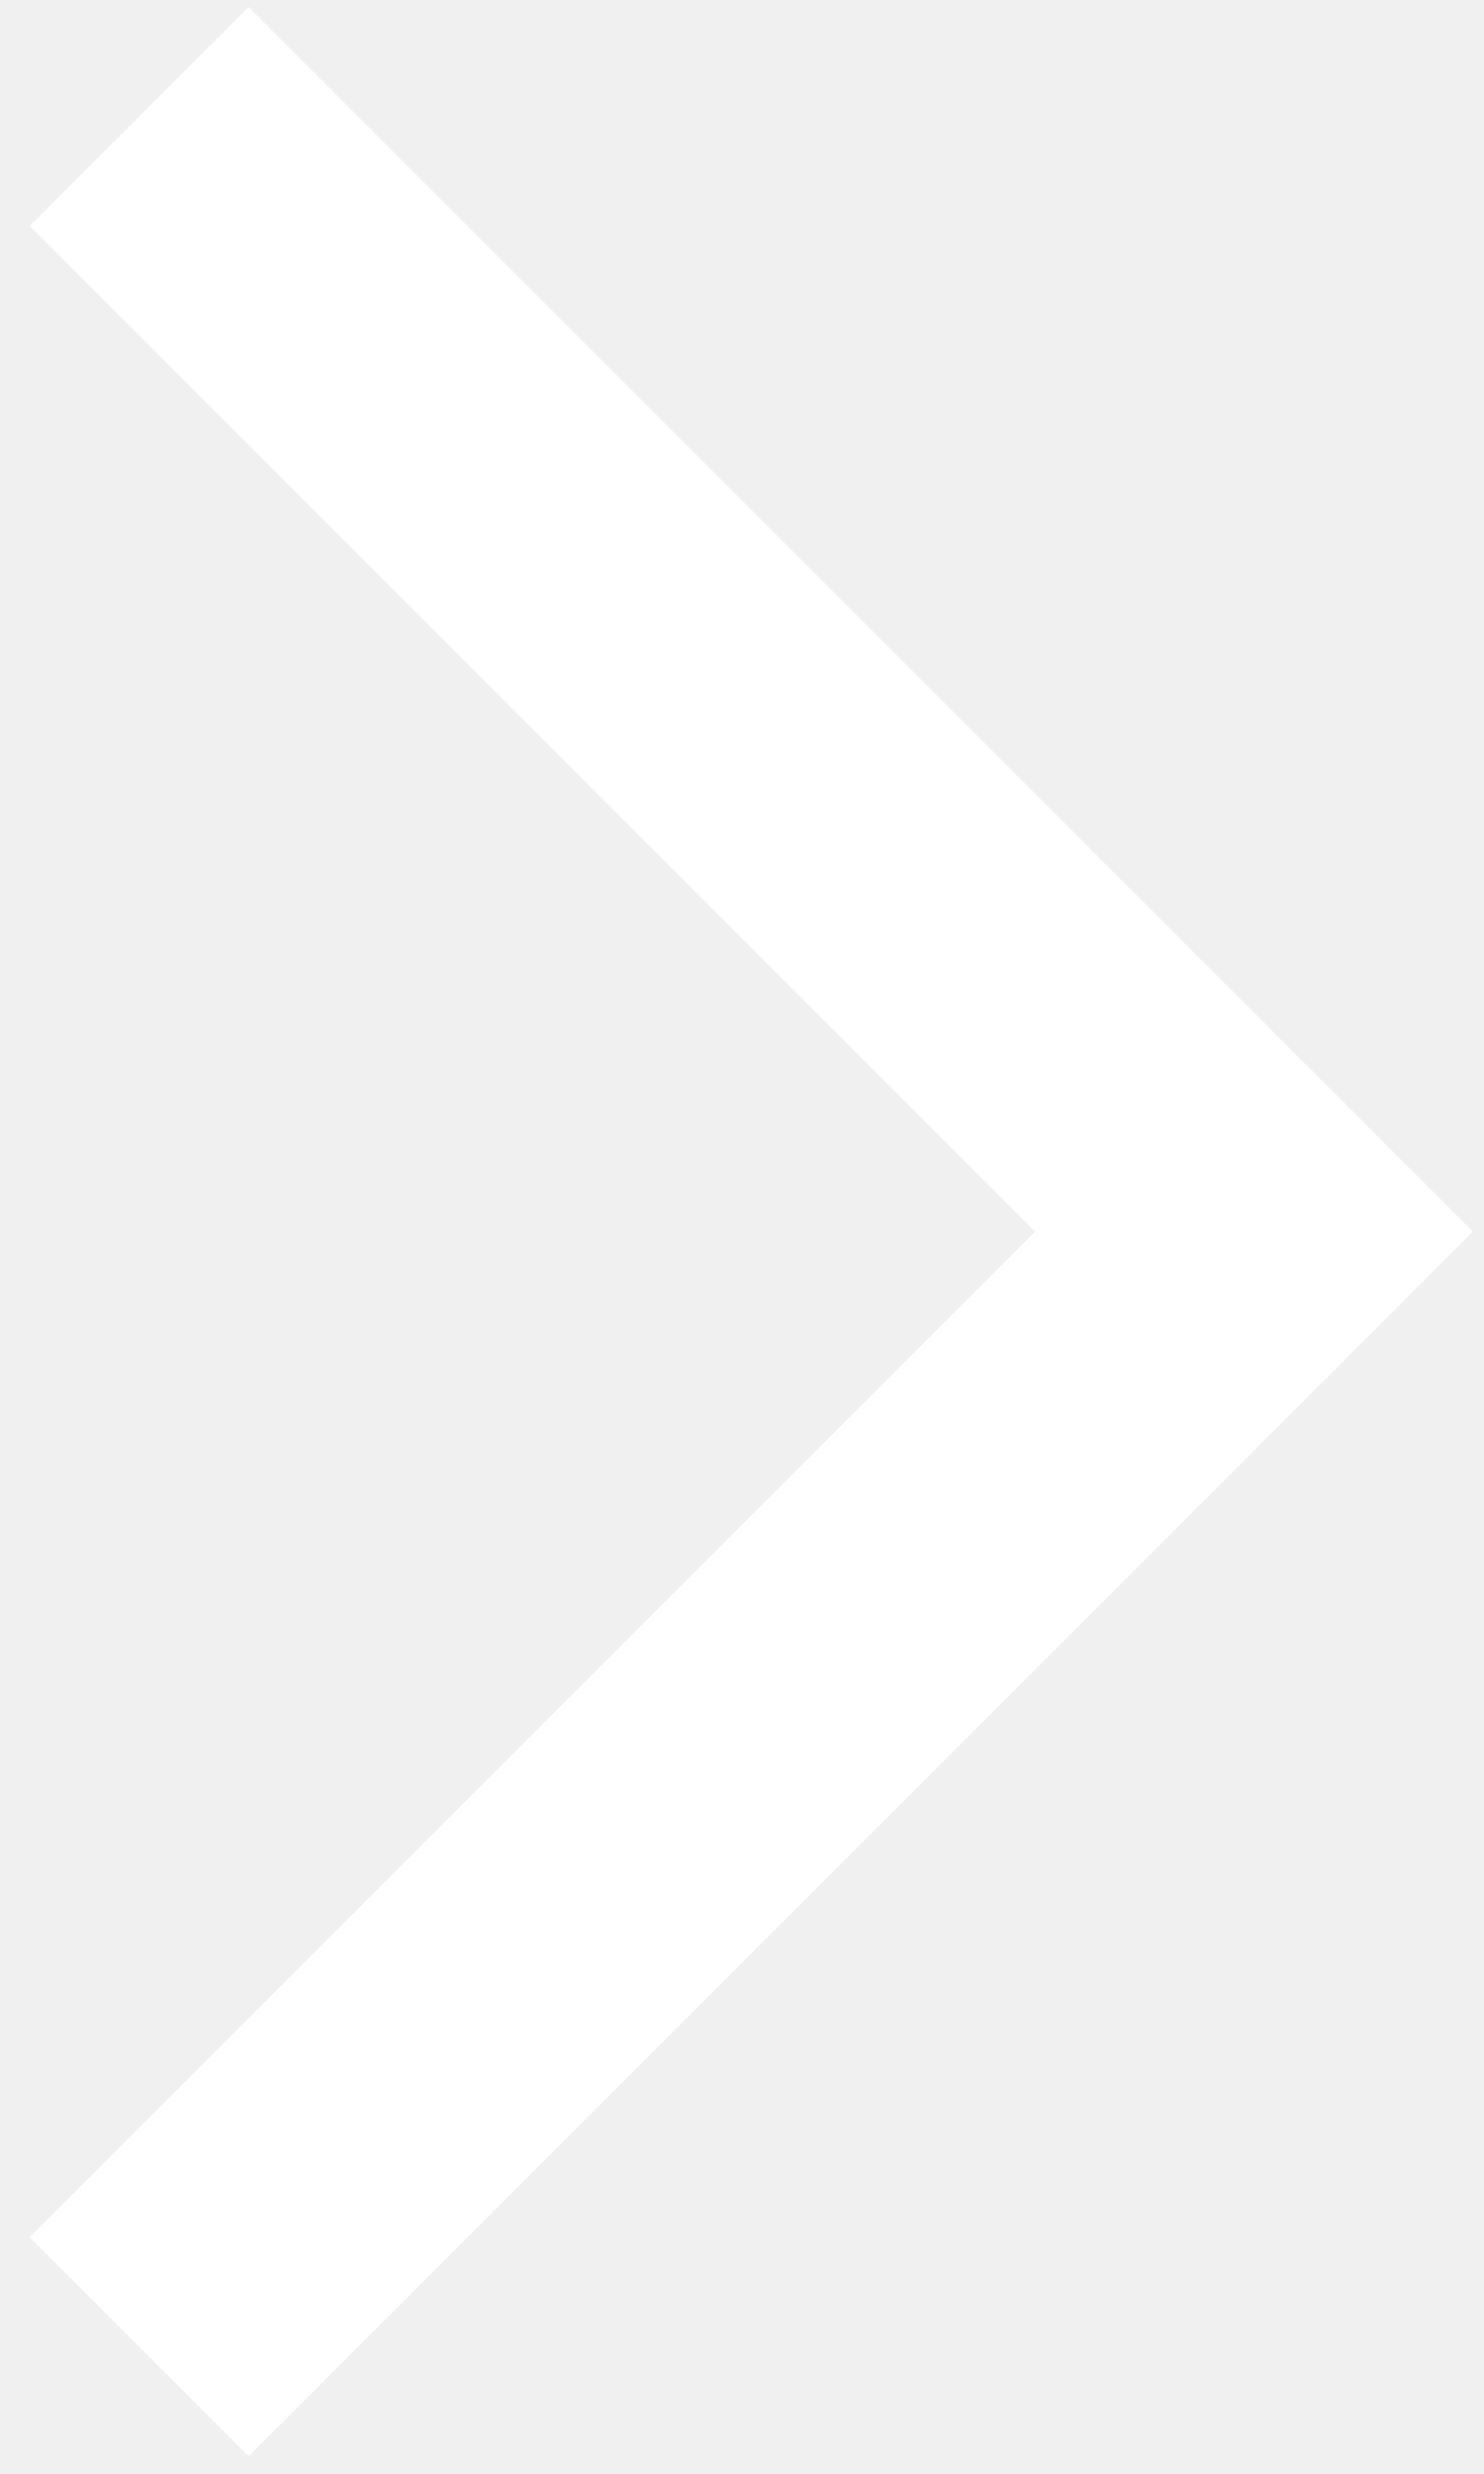
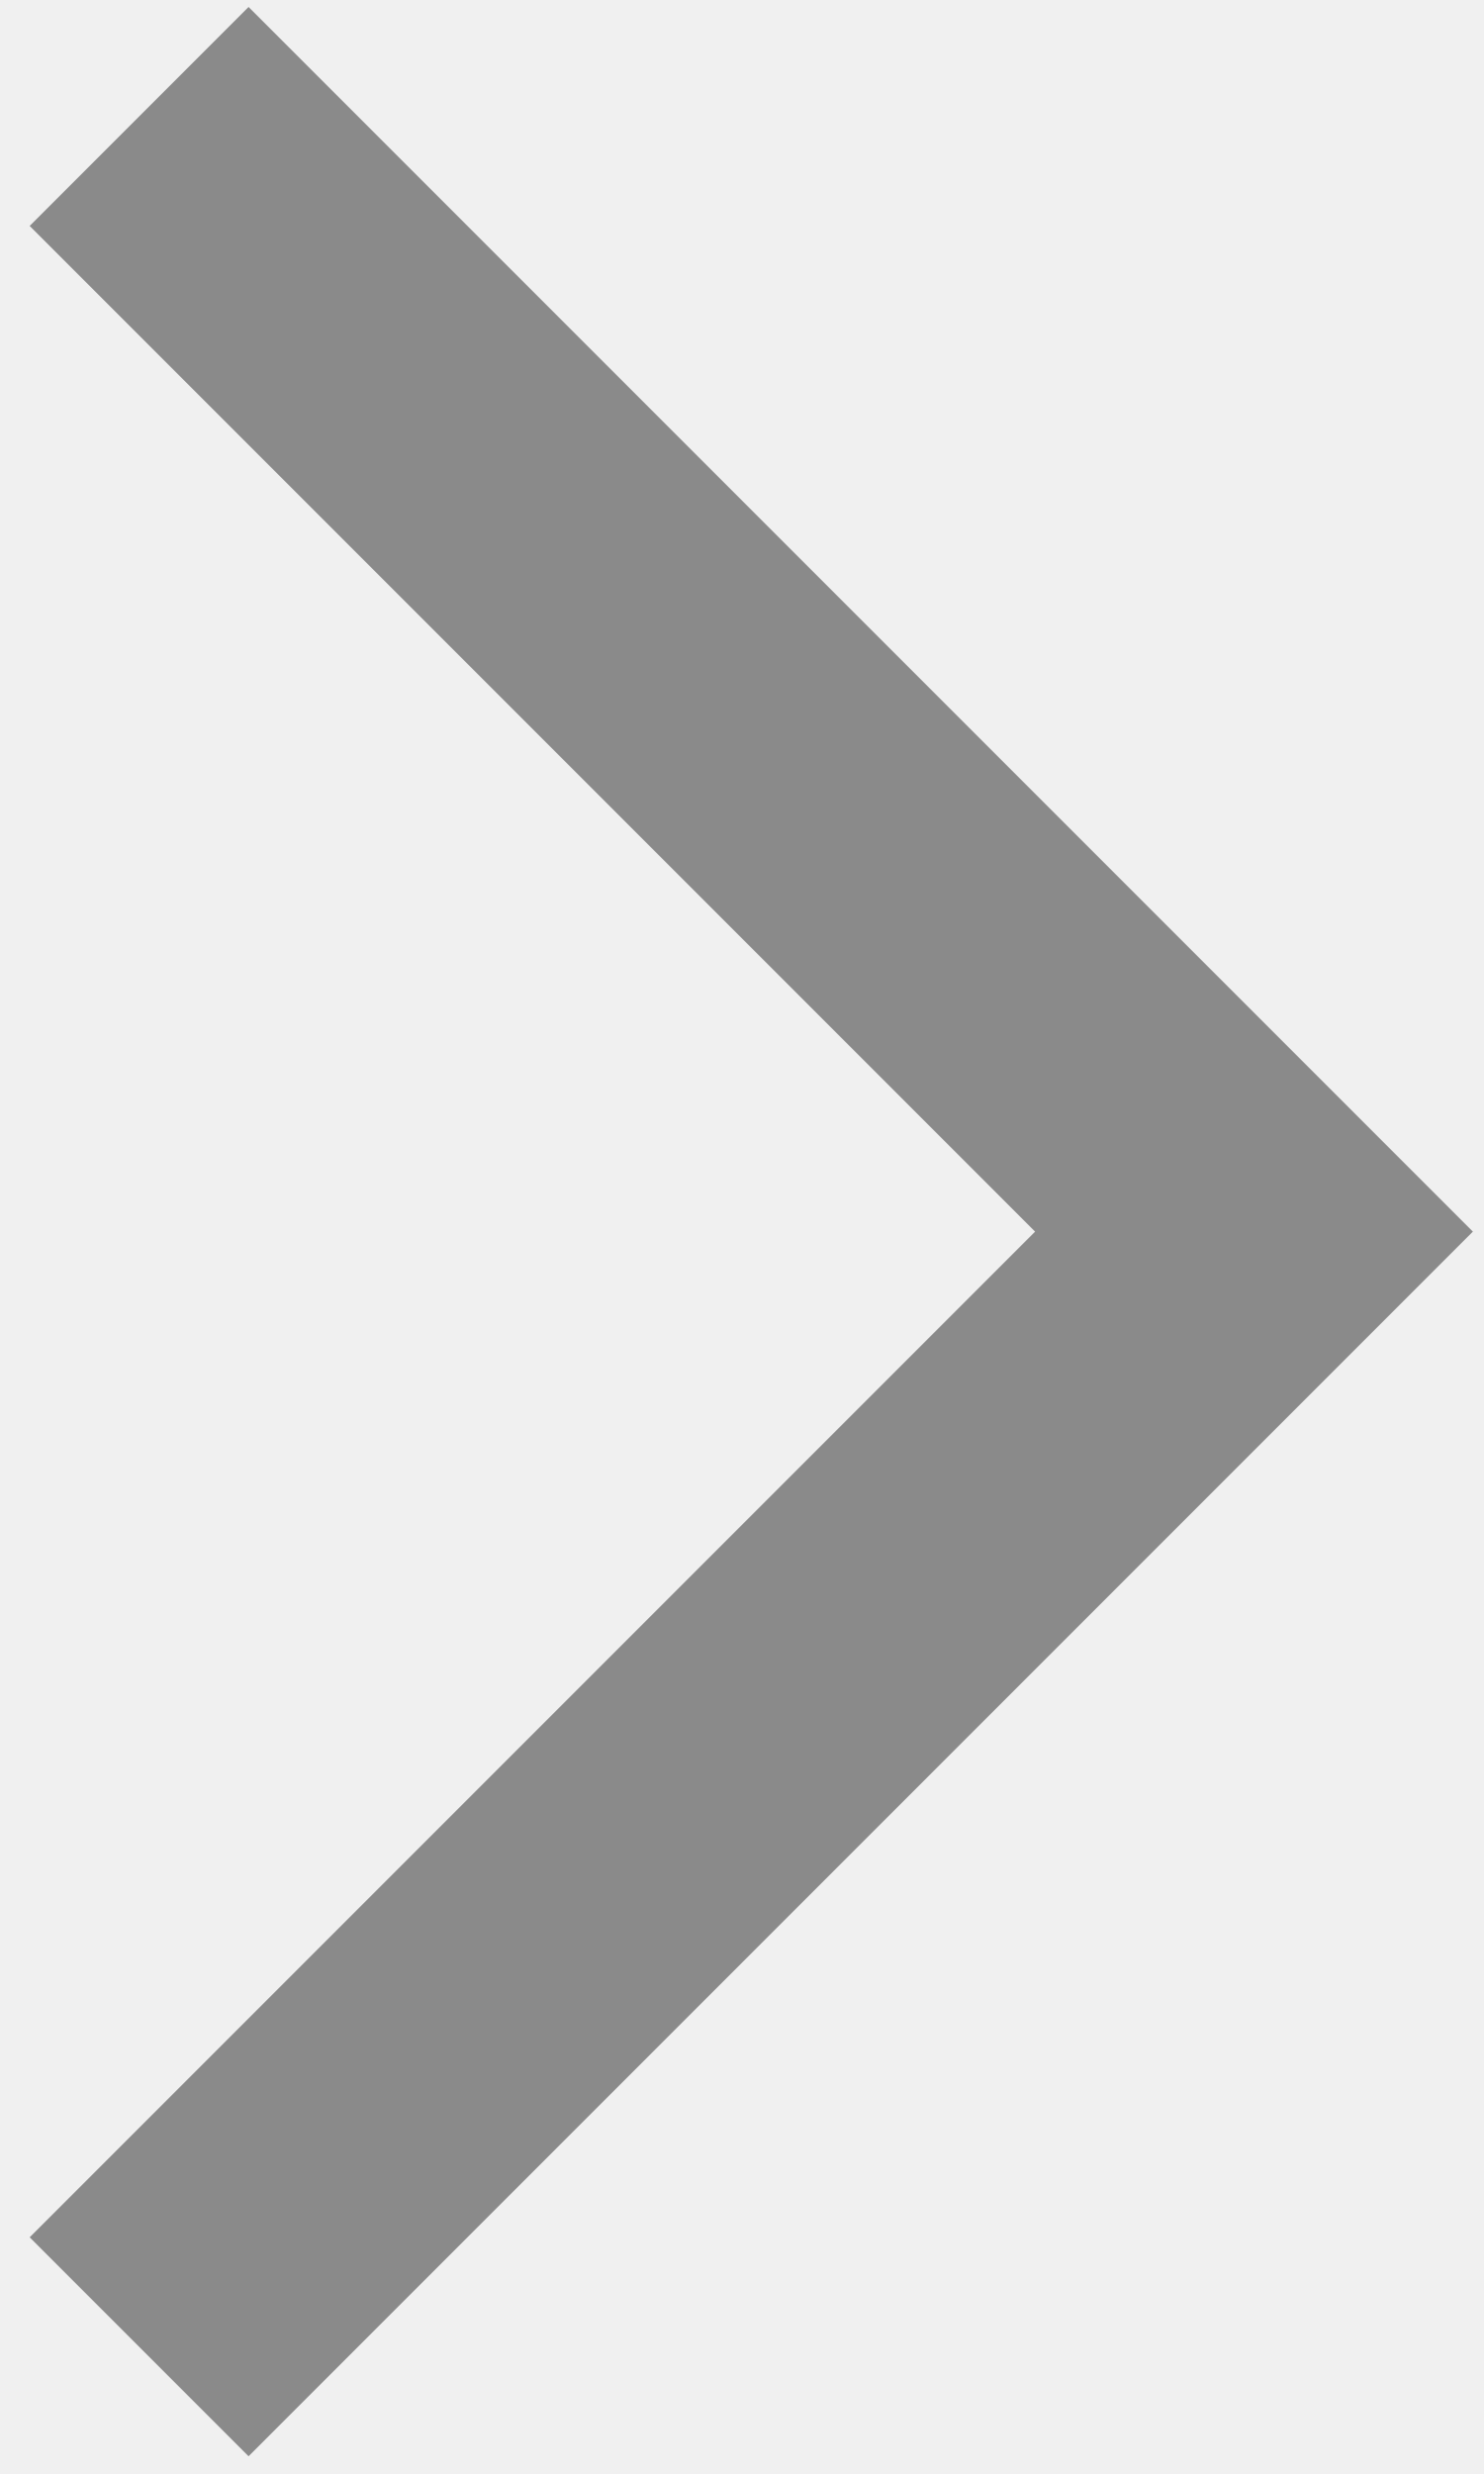
<svg xmlns="http://www.w3.org/2000/svg" width="48" height="80" viewBox="0 0 48 80" fill="none">
-   <path d="M0.96 72.346L8.04 79.426L47.64 39.826L8.04 0.226L0.96 7.306L33.48 39.826L0.96 72.346Z" fill="white" />
+   <path d="M0.96 72.346L8.04 79.426L47.64 39.826L8.04 0.226L0.96 7.306L33.48 39.826L0.96 72.346Z" fill="#24242480" />
</svg>
